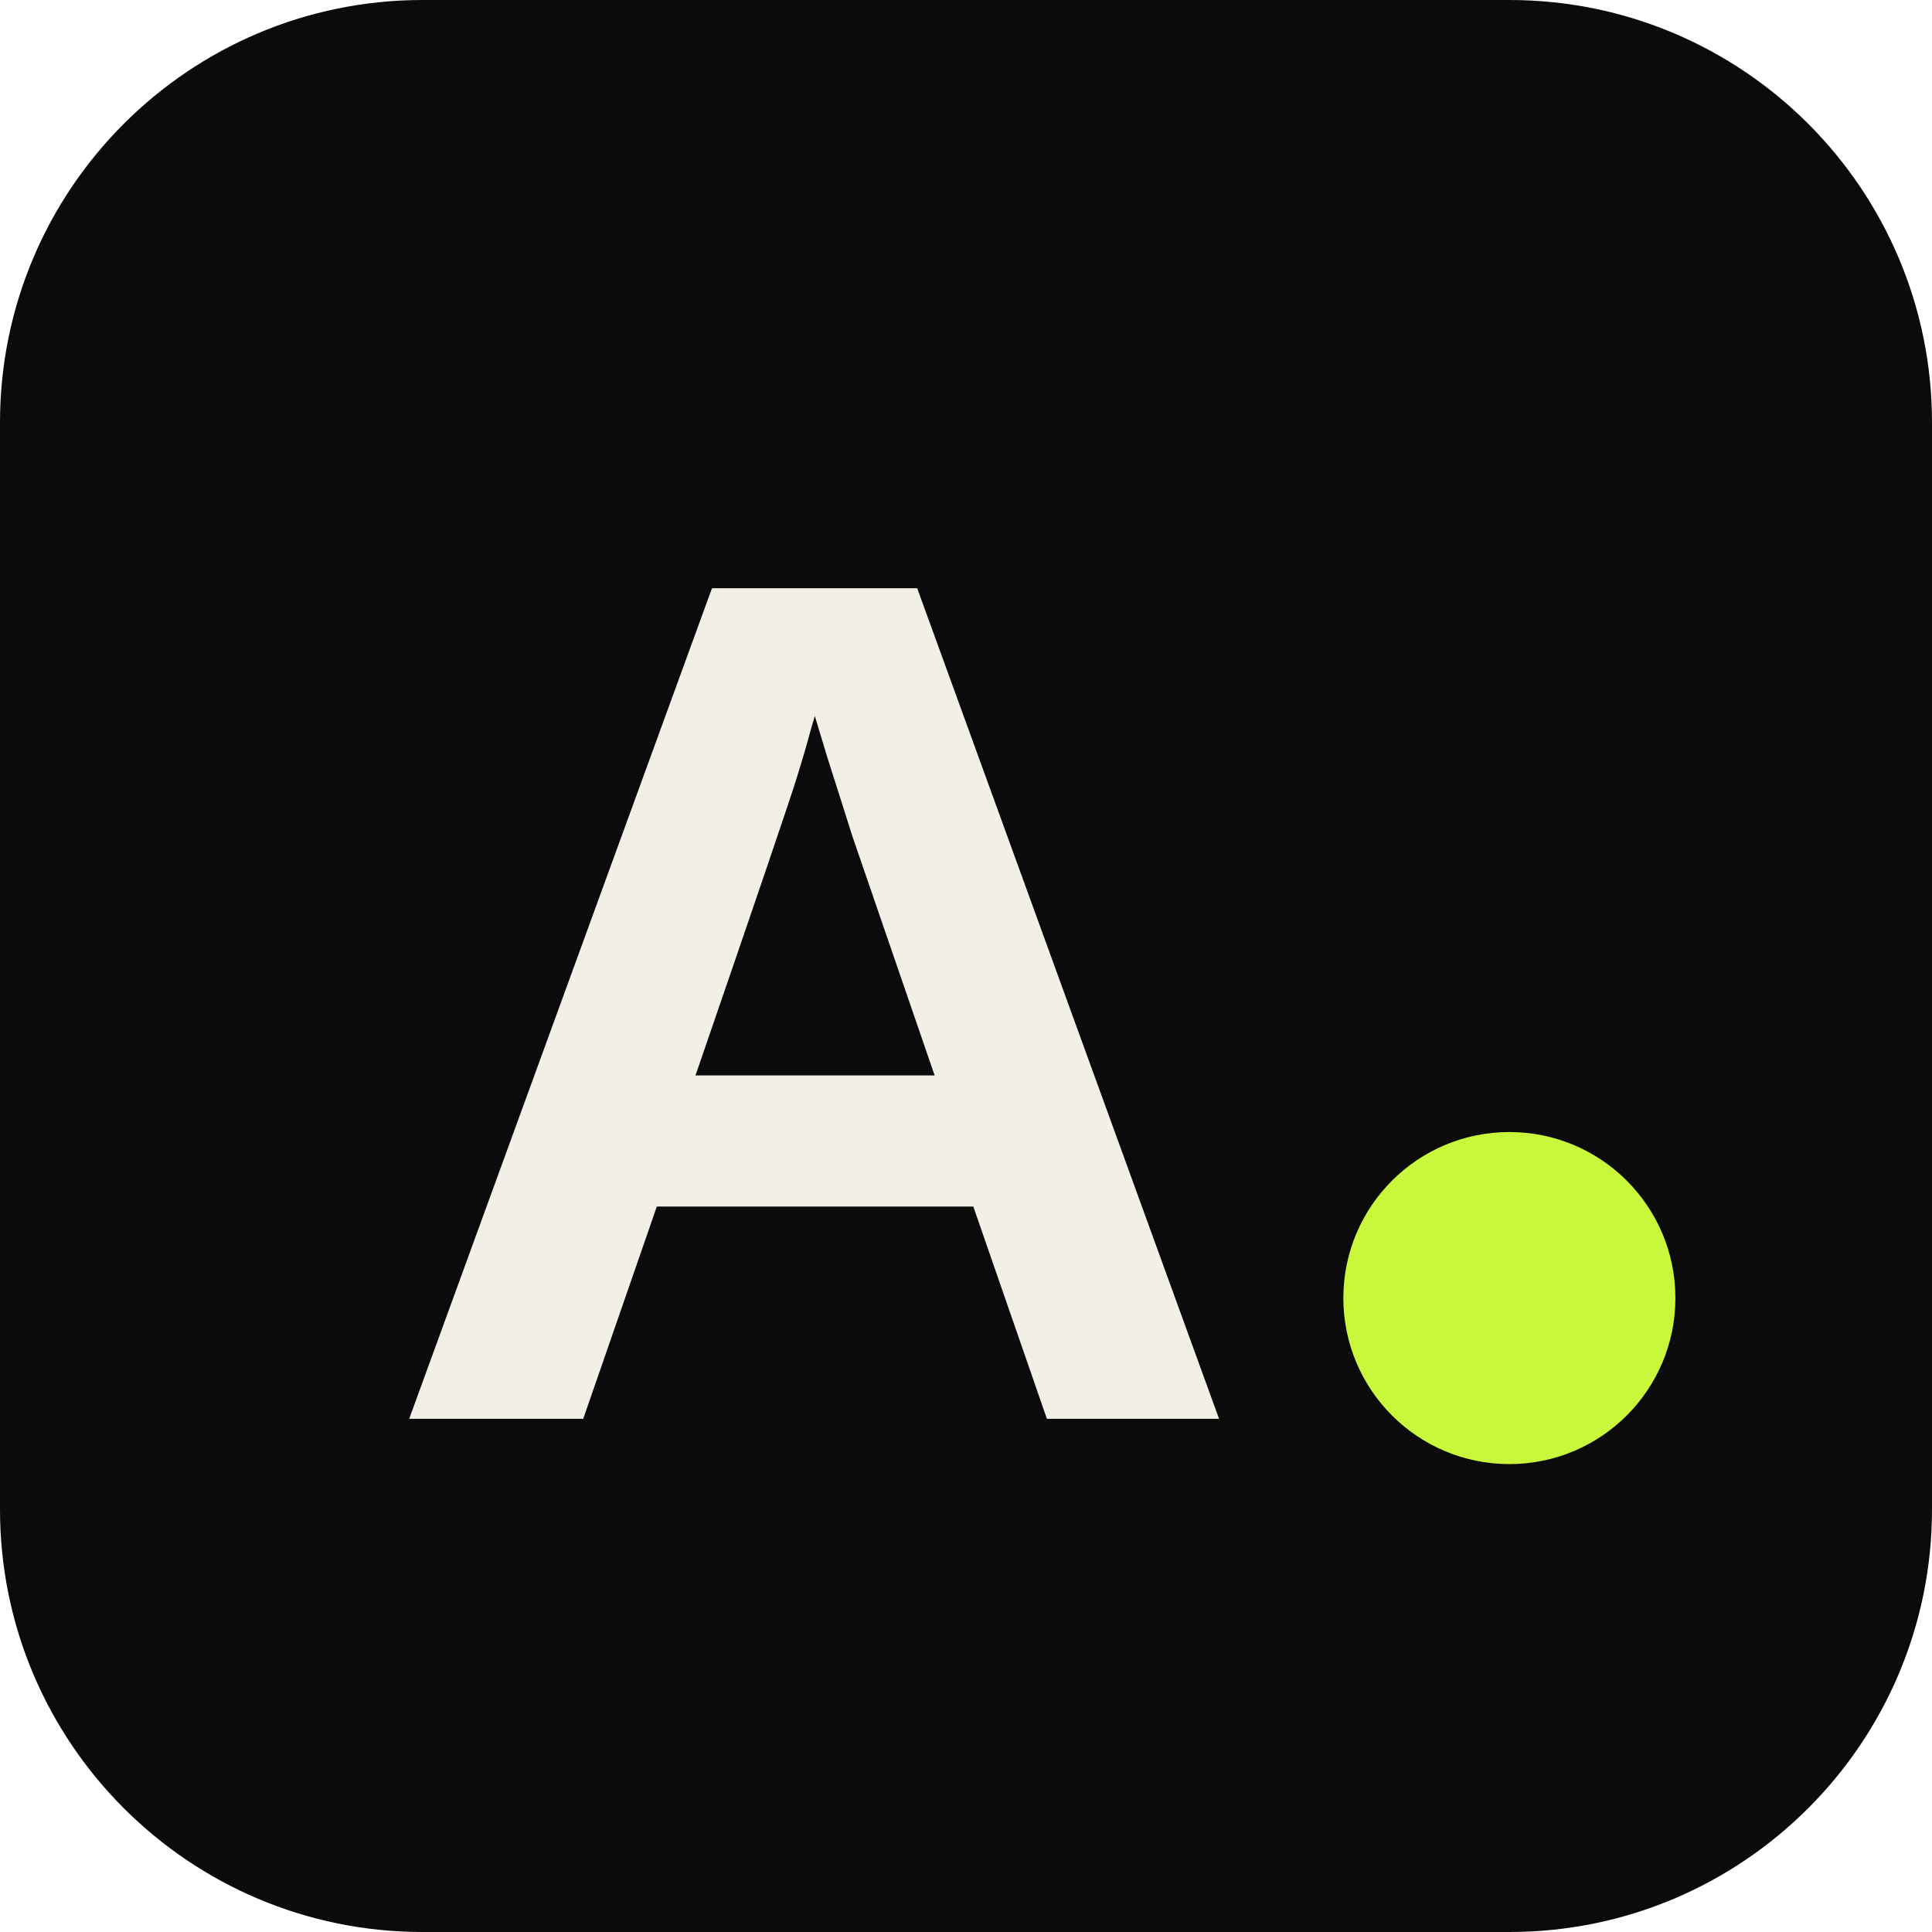
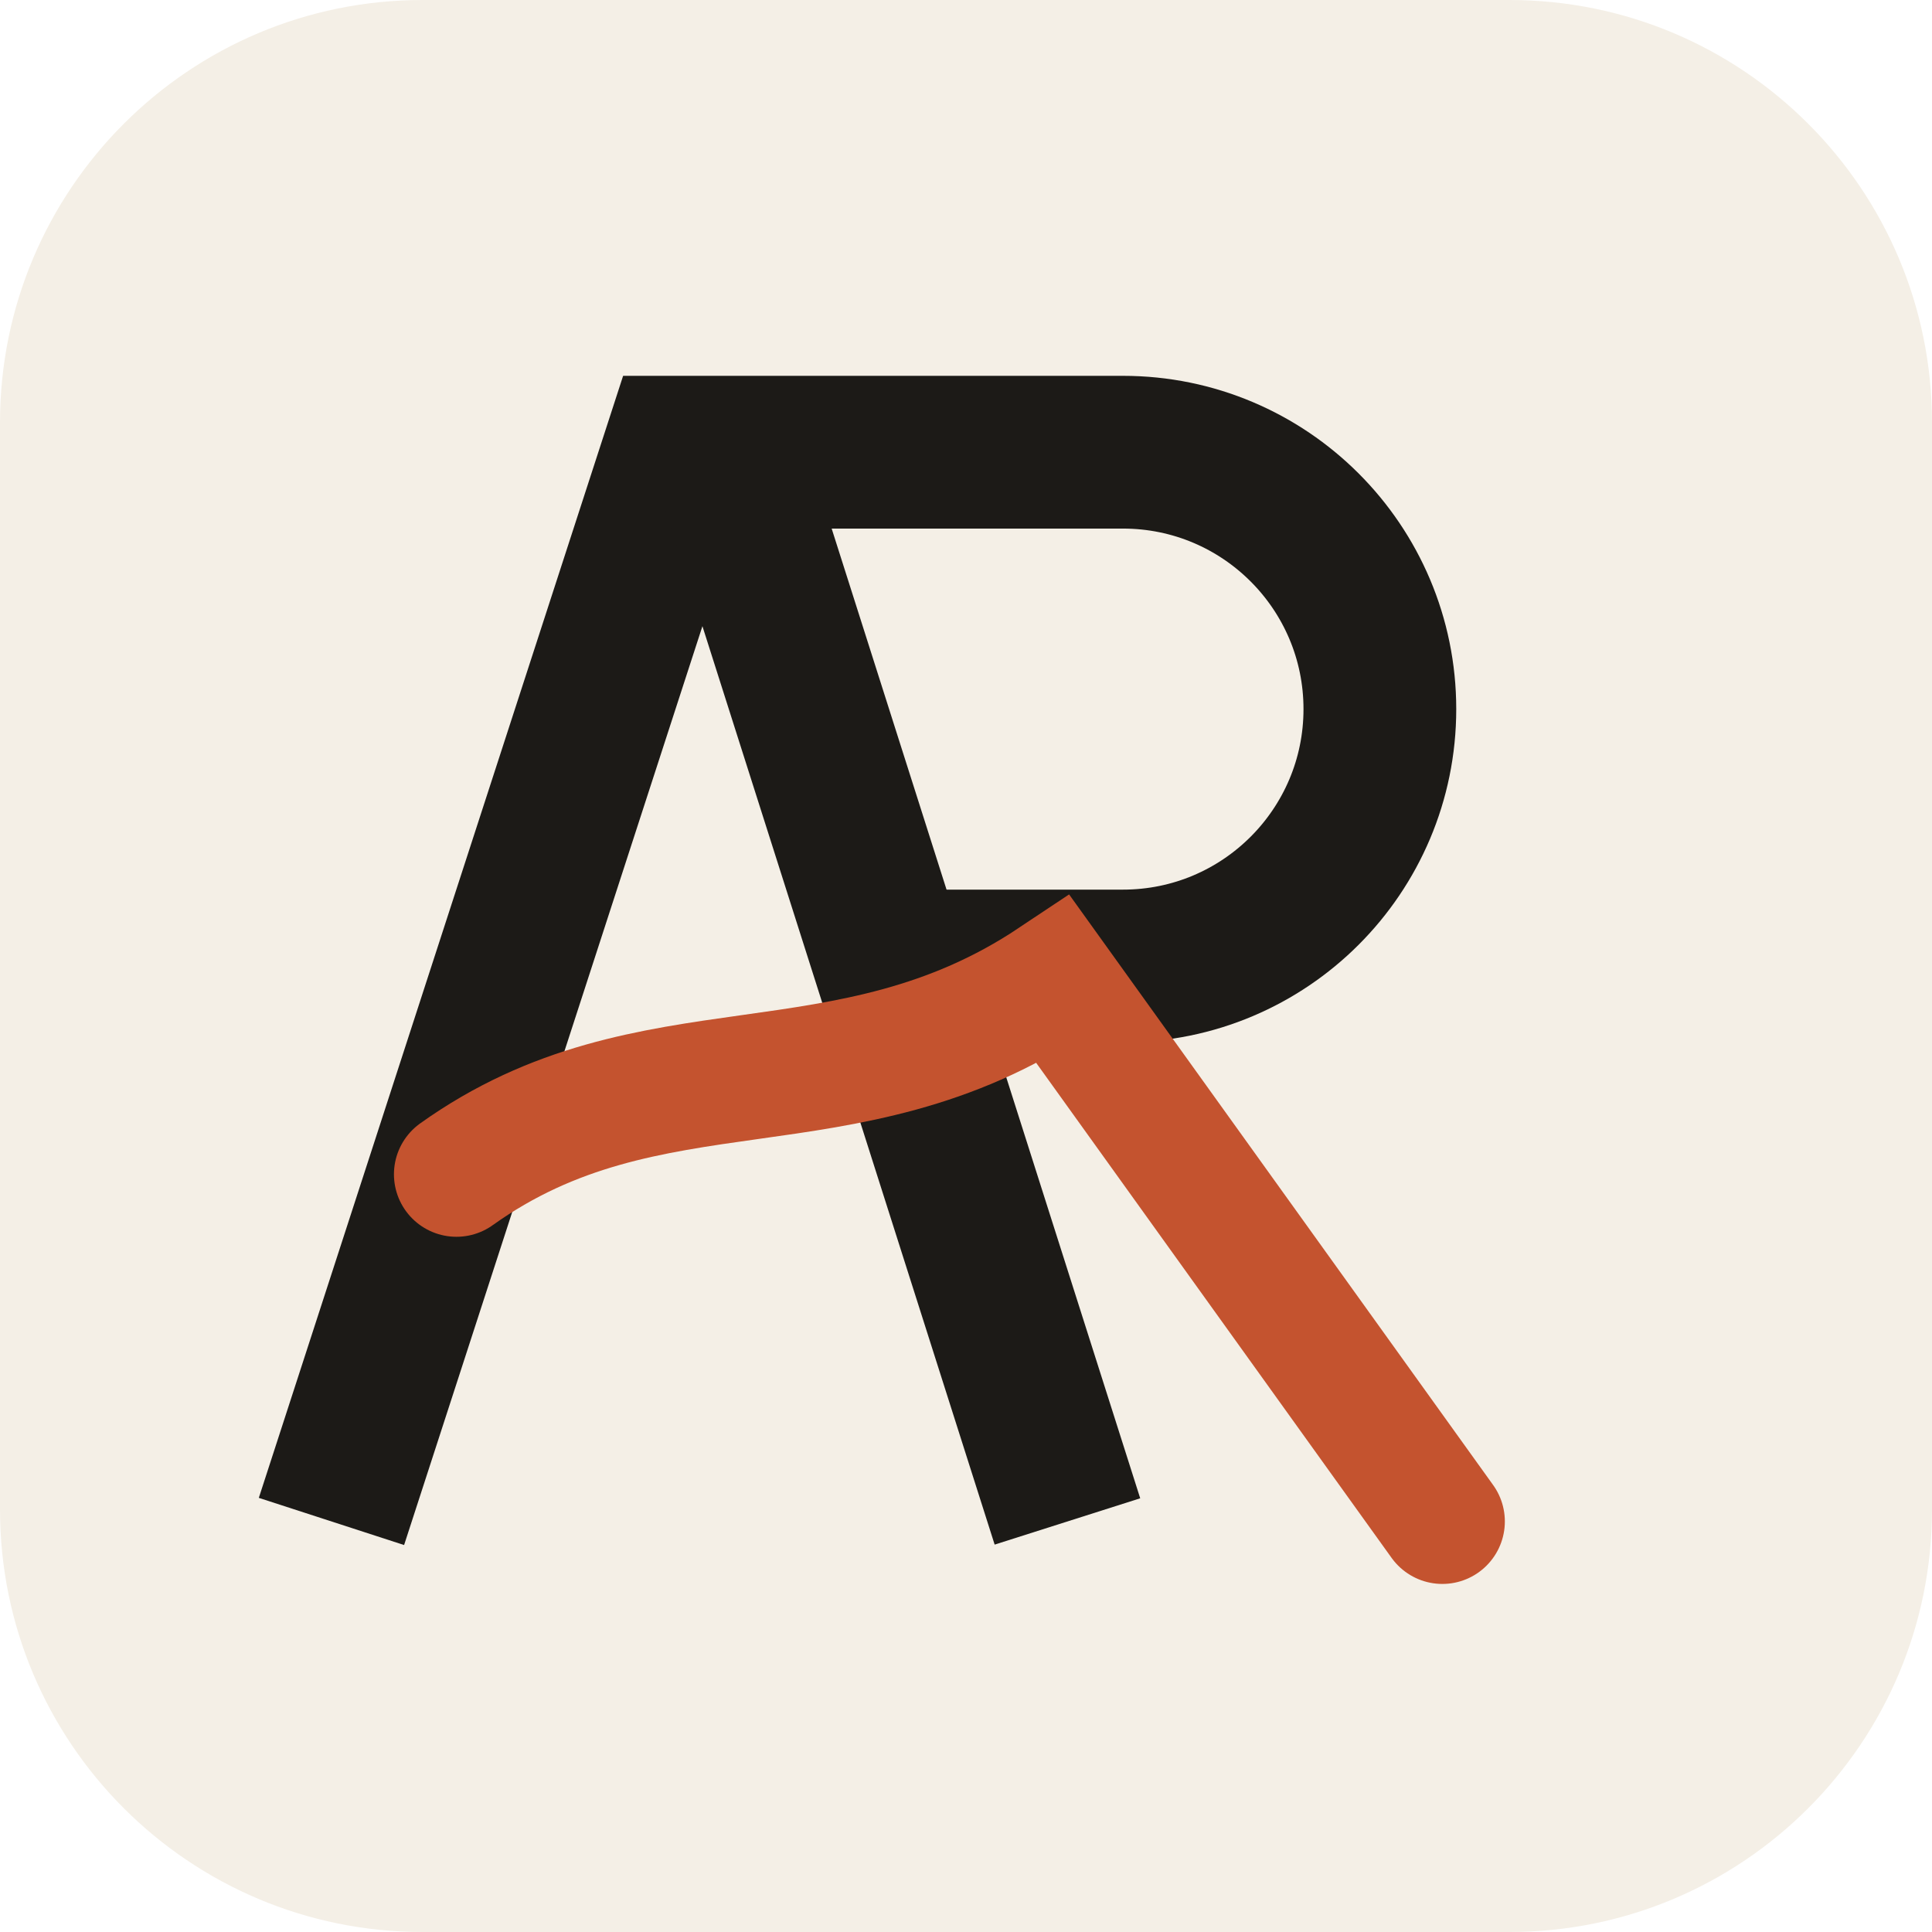
<svg xmlns="http://www.w3.org/2000/svg" viewBox="0 0 64 64">
-   <rect width="64" height="64" rx="14" fill="#0b0b0b" />
-   <text x="27" y="47" text-anchor="middle" font-family="Arial Black,Helvetica Neue,Arial,sans-serif" font-weight="900" font-size="40" fill="#f2efe6">A</text>
-   <circle cx="50" cy="43" r="5.5" fill="#c8f73c" />
+   <rect width="64" height="64" rx="14" fill="#F4EFE6" />
+   <g transform="translate(5 9) scale(.46)" fill="none">
+     <path d="M13 90 L38 13 H70 A18.5 18.5 0 0 1 70 50 H57" stroke="#1C1A17" stroke-width="11" />
+     <path d="M41.5 13 L66 90" stroke="#1C1A17" stroke-width="11" />
+     <path d="M22 65 C36 55 50 61 65 51 L93 90" stroke="#C4532F" stroke-width="9" stroke-linecap="round" />
+   </g>
</svg>
